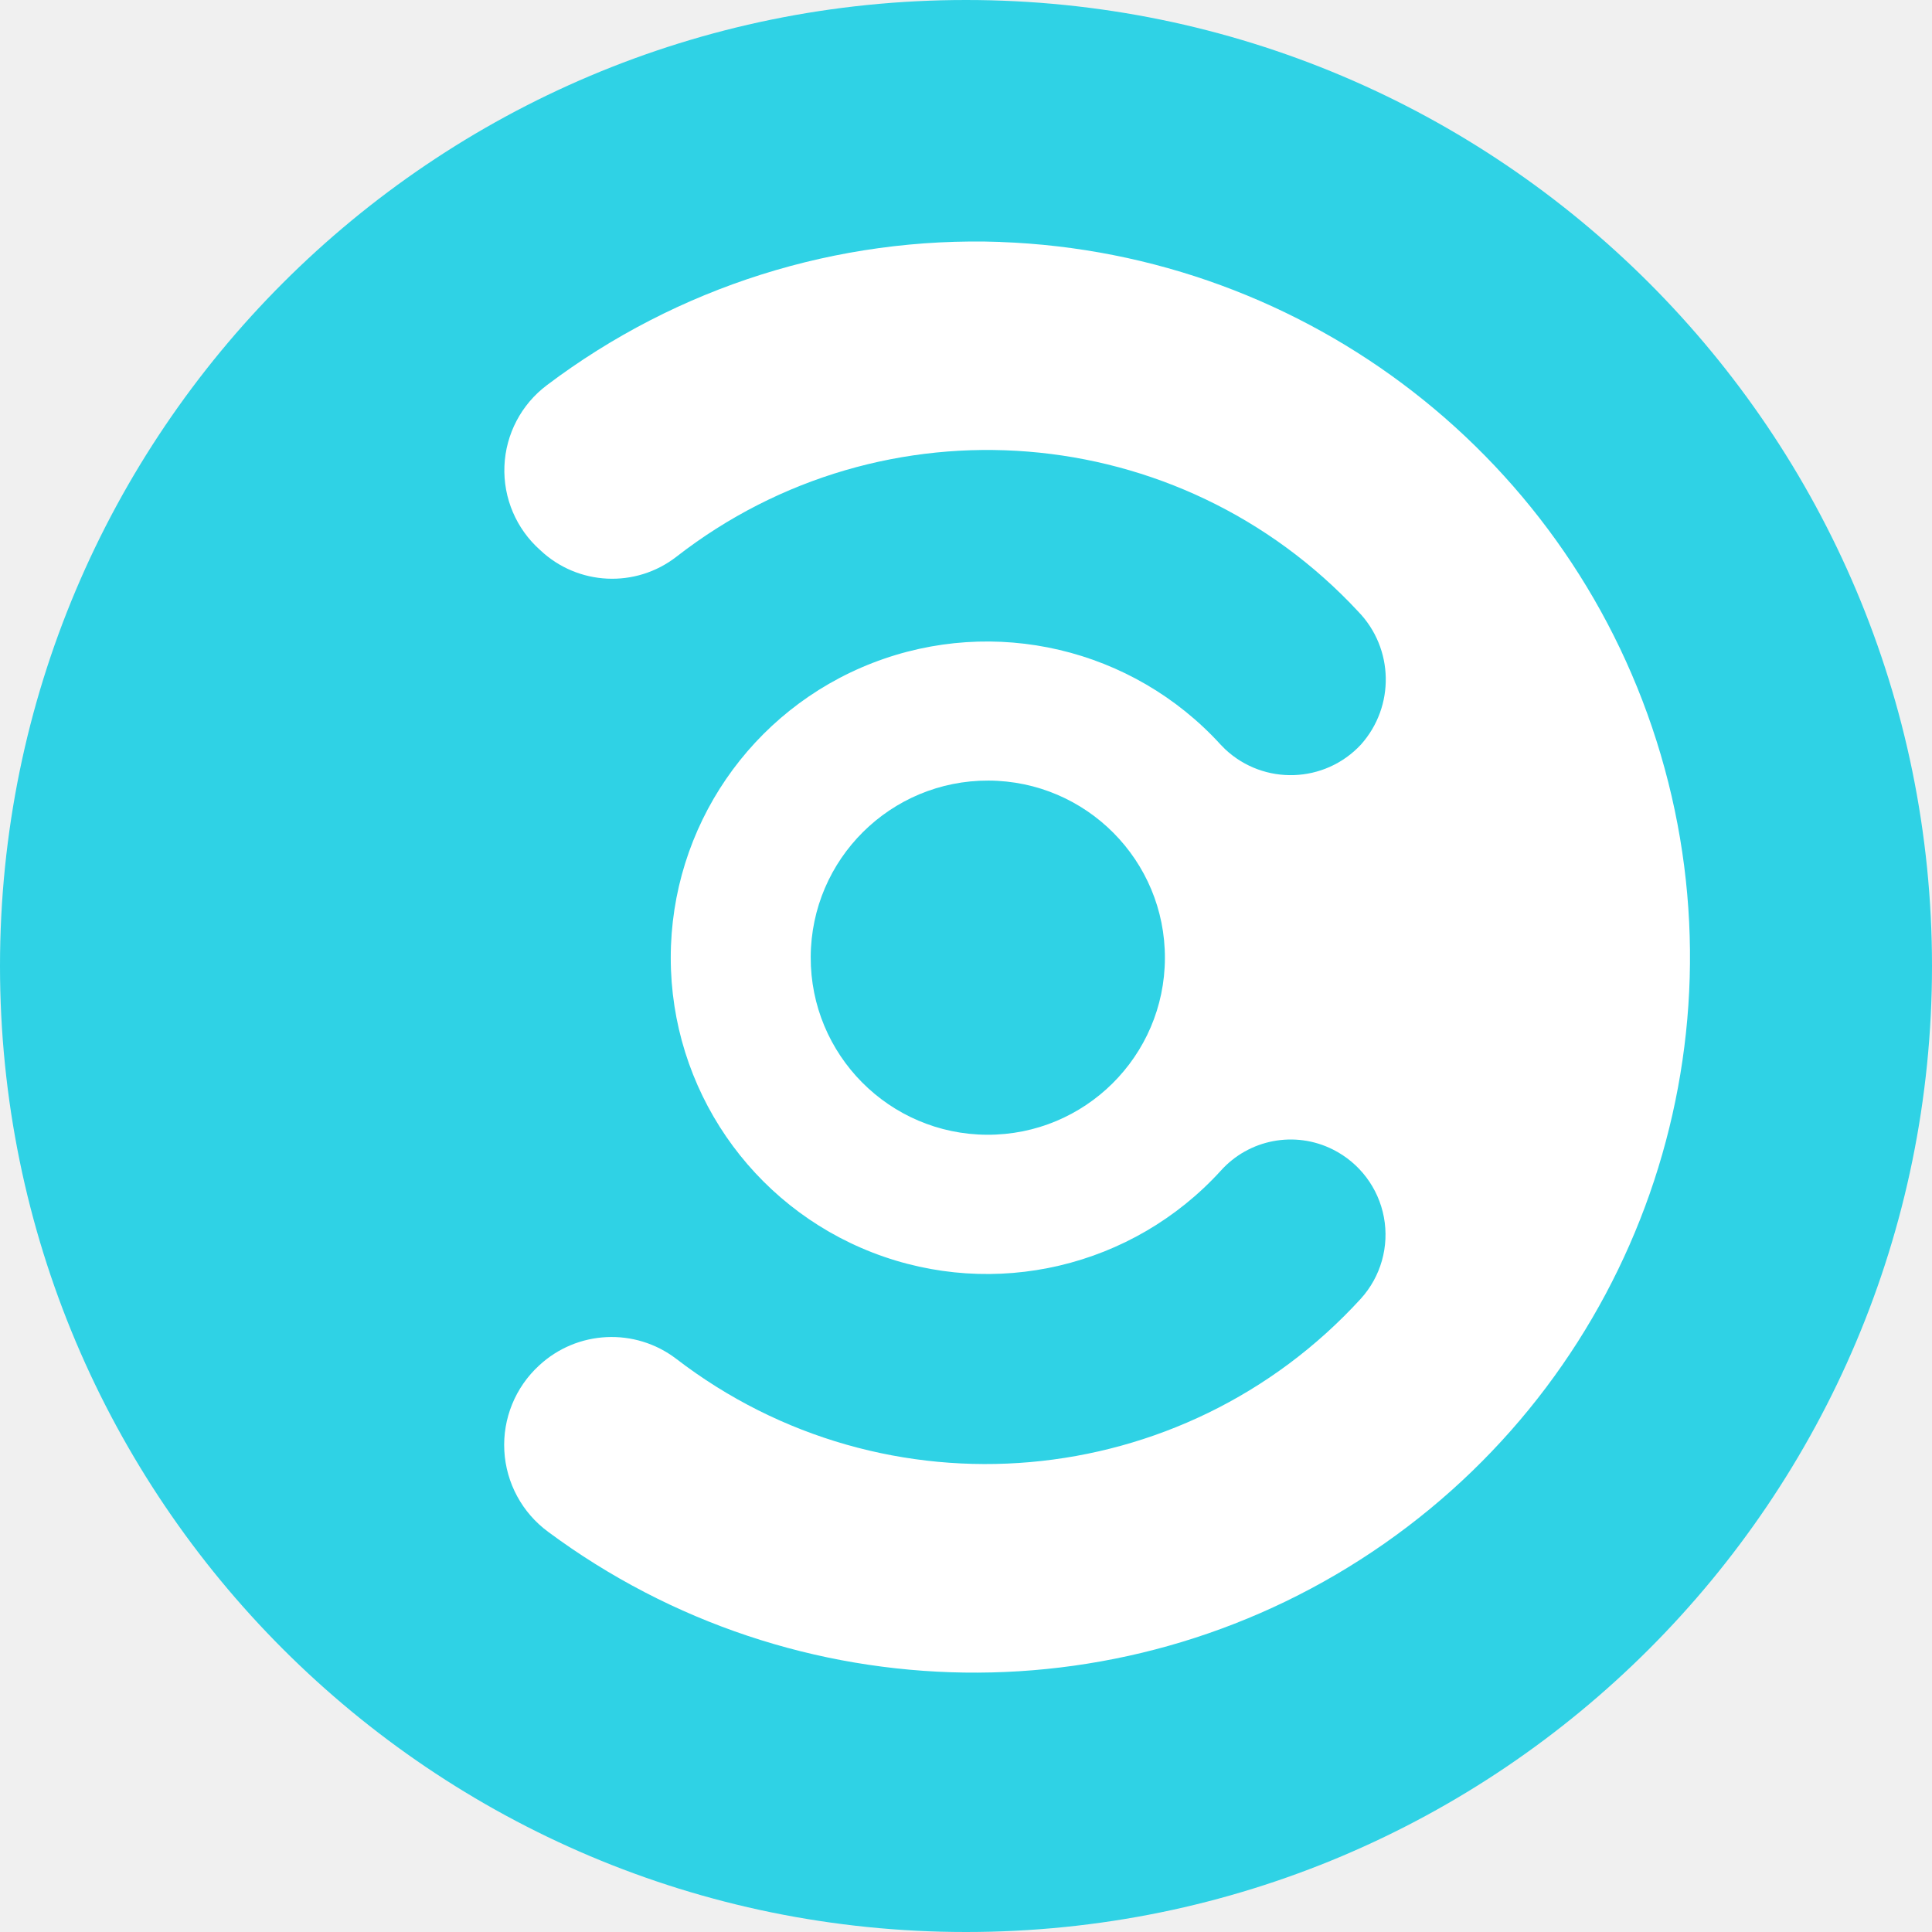
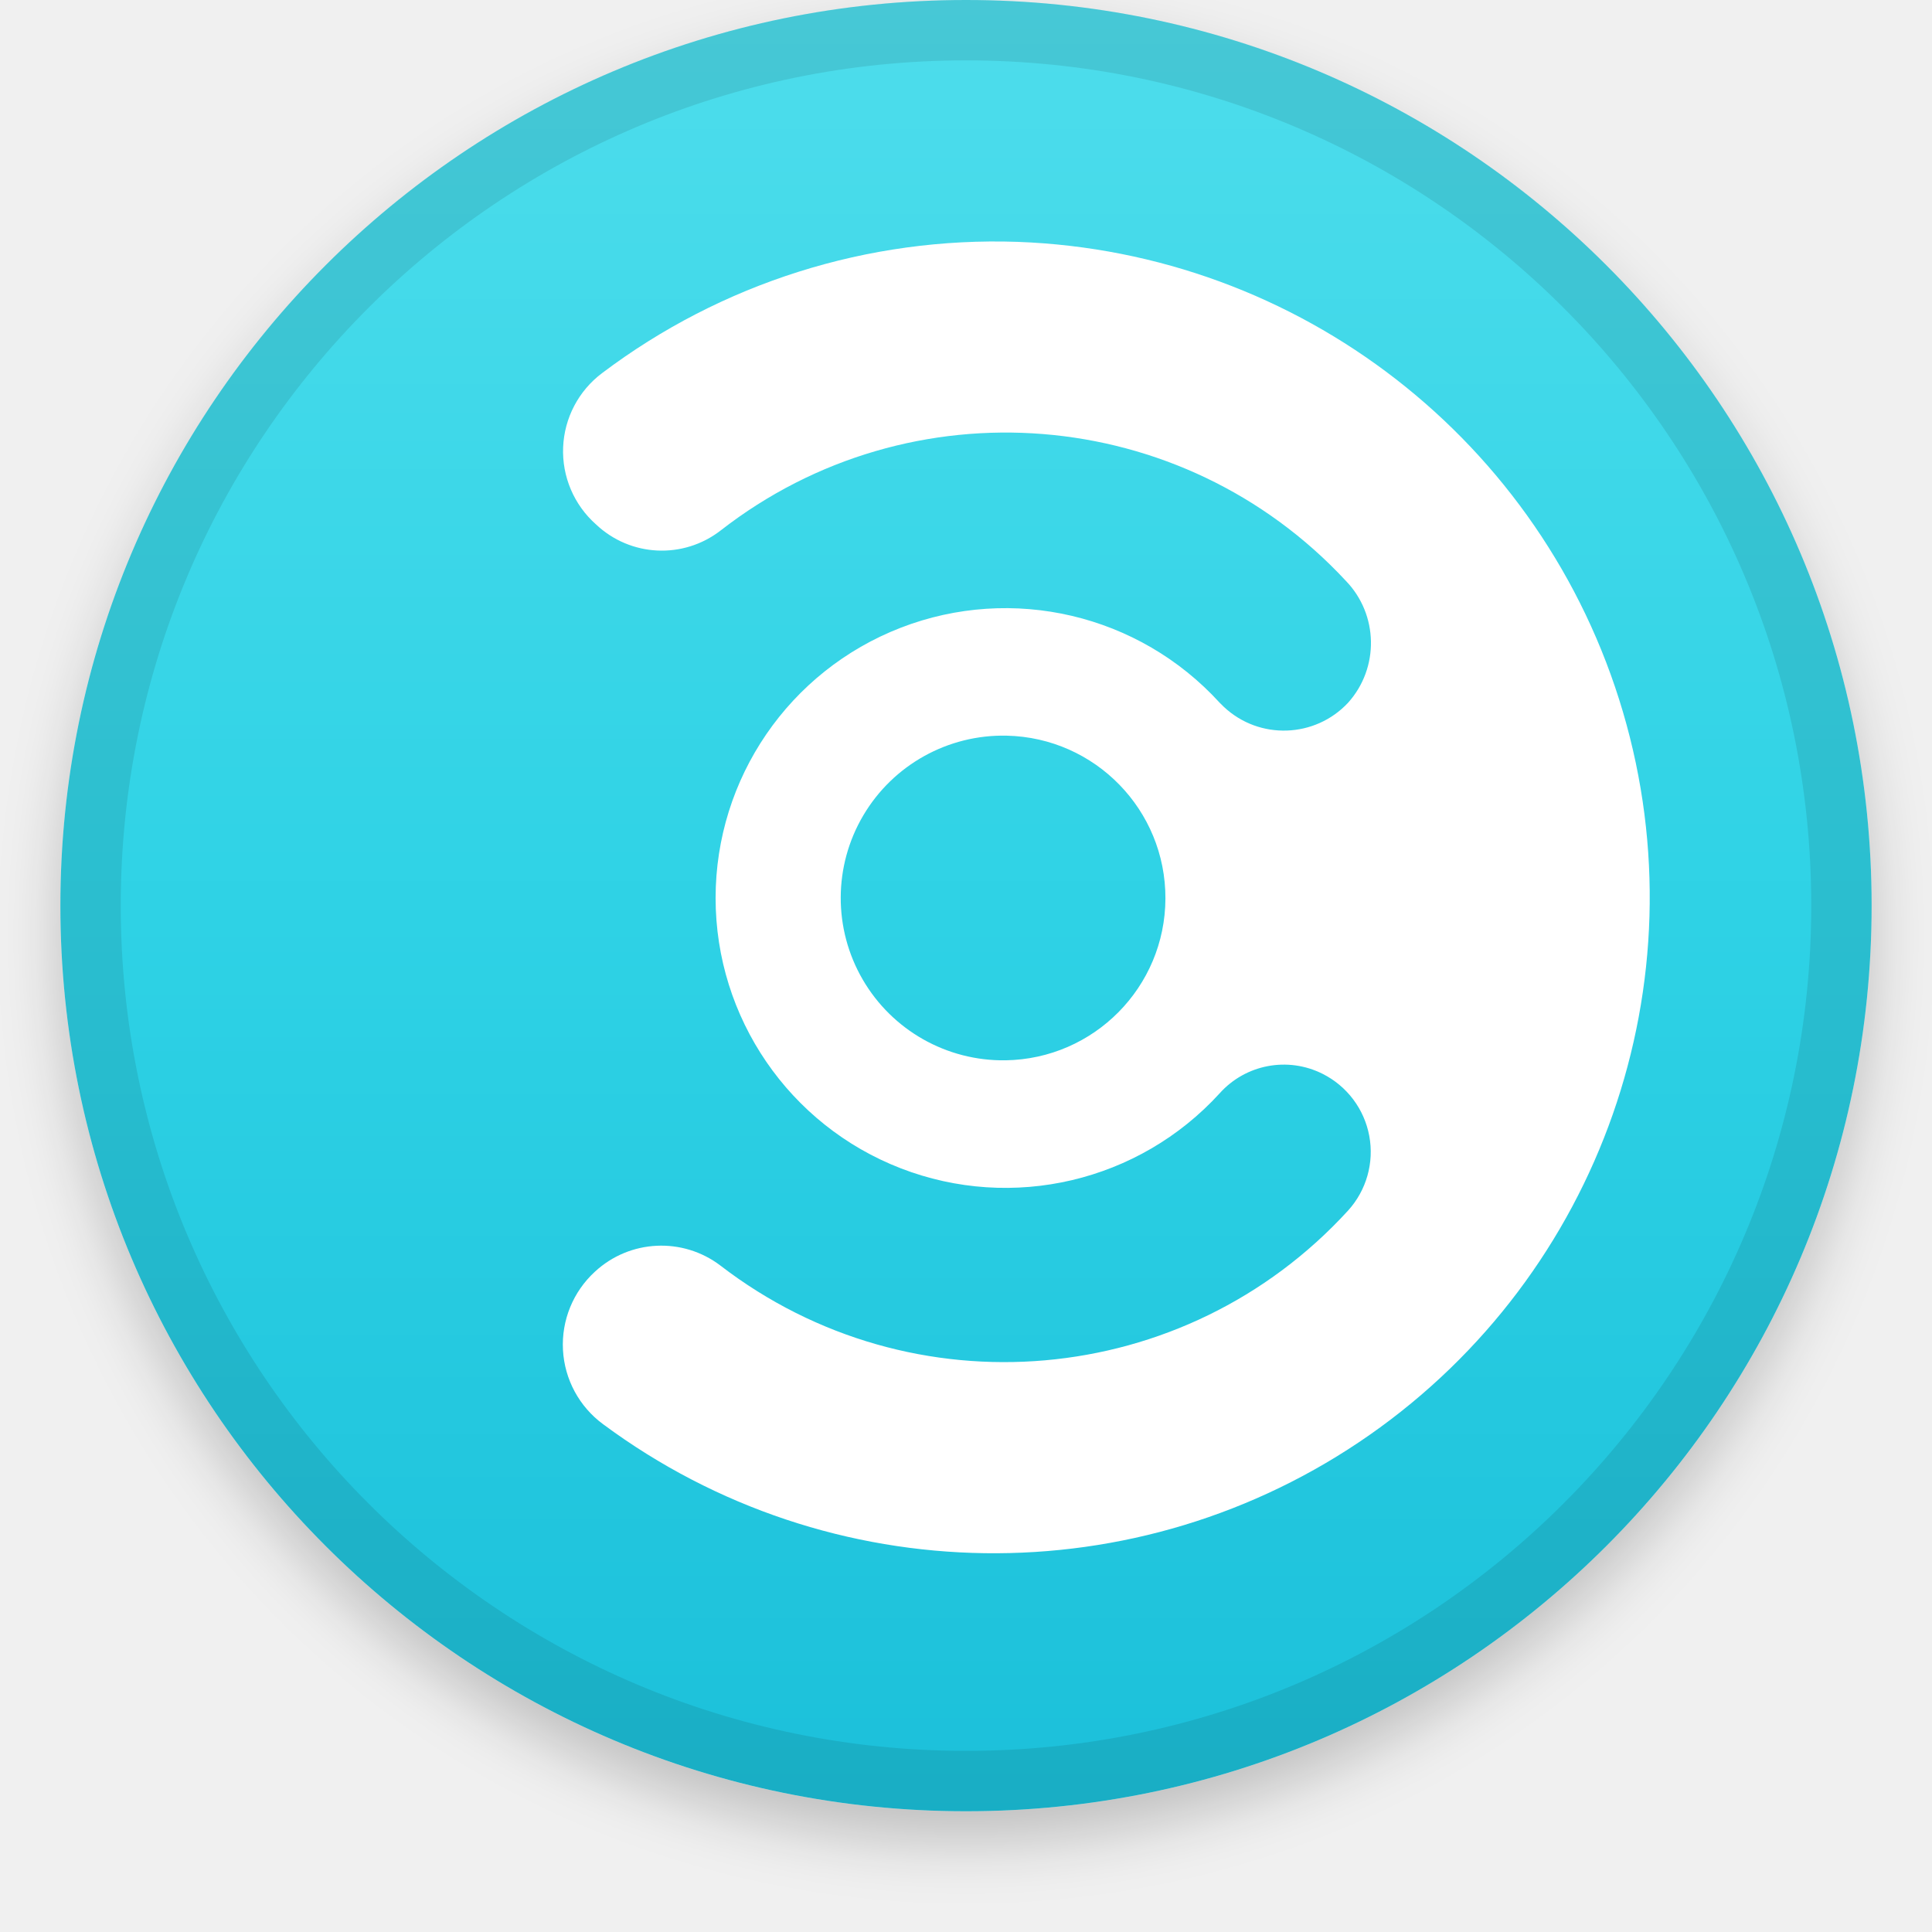
- <svg xmlns="http://www.w3.org/2000/svg" width="32" height="32" viewBox="0 0 32 32">
+ <svg xmlns="http://www.w3.org/2000/svg" xmlns:xlink="http://www.w3.org/1999/xlink" width="32" height="32" viewBox="0 0 32 32">
+   <defs>
+     <linearGradient x1="50%" y1="0%" x2="50%" y2="100%" id="c">
+       <stop stop-color="#FFF" stop-opacity=".5" offset="0%" />
+       <stop stop-opacity=".5" offset="100%" />
+     </linearGradient>
+     <filter x="-5.8%" y="-4.2%" width="111.7%" height="111.7%" filterUnits="objectBoundingBox" id="a">
+       <feOffset dy=".5" in="SourceAlpha" result="shadowOffsetOuter1" />
+       <feGaussianBlur stdDeviation=".5" in="shadowOffsetOuter1" result="shadowBlurOuter1" />
+       <feComposite in="shadowBlurOuter1" in2="SourceAlpha" operator="out" result="shadowBlurOuter1" />
+       <feColorMatrix values="0 0 0 0 0 0 0 0 0 0 0 0 0 0 0 0 0 0 0.199 0" in="shadowBlurOuter1" />
+     </filter>
+     <circle id="b" cx="15" cy="15" r="15" />
+   </defs>
  <g fill="none">
-     <circle cx="16" cy="16" r="16" fill="#2FD2E5" />
-     <path d="M16.57 4.007A11.788 11.788 0 009.058 6.38a1.765 1.765 0 00-.11 2.732c.622.588 1.58.634 2.256.109a8.386 8.386 0 0111.294.91c.59.61.608 1.571.042 2.203a1.588 1.588 0 01-2.245.078l-.077-.078a5.238 5.238 0 100 7.059 1.556 1.556 0 011.86-.353 1.578 1.578 0 01.462 2.47 8.414 8.414 0 01-11.34.996 1.765 1.765 0 00-2.27.11 1.786 1.786 0 00.149 2.756 11.852 11.852 0 107.49-21.364zm-.22 14.788a2.933 2.933 0 11.022-5.866 2.933 2.933 0 01-.021 5.866z" fill="#FFF" />
+     <g transform="translate(1)">
+       <use fill="#000" filter="url(#a)" xlink:href="#b" />
+       <use fill="#2FD2E5" xlink:href="#b" />
+       <use fill="url(#c)" style="mix-blend-mode:soft-light" xlink:href="#b" />
+       <circle stroke-opacity=".097" stroke="#000" stroke-linejoin="square" cx="15" cy="15" r="14.5" />
+     </g>
+     <path d="M16.855 4.006a10.806 10.806 0 00-6.884 2.175 1.618 1.618 0 00-.1 2.504c.57.54 1.447.582 2.067.1a7.687 7.687 0 0110.353.835c.54.558.557 1.44.038 2.019-.548.587-1.47.62-2.057.07l-.071-.07a4.801 4.801 0 100 6.47 1.427 1.427 0 011.705-.323 1.446 1.446 0 01.423 2.264 7.713 7.713 0 01-10.395.913 1.618 1.618 0 00-2.08.1 1.637 1.637 0 00.136 2.527 10.864 10.864 0 106.865-19.584zm-.2 13.556a2.689 2.689 0 11.02-5.377 2.689 2.689 0 01-.02 5.377z" fill="#FFF" />
  </g>
</svg>
